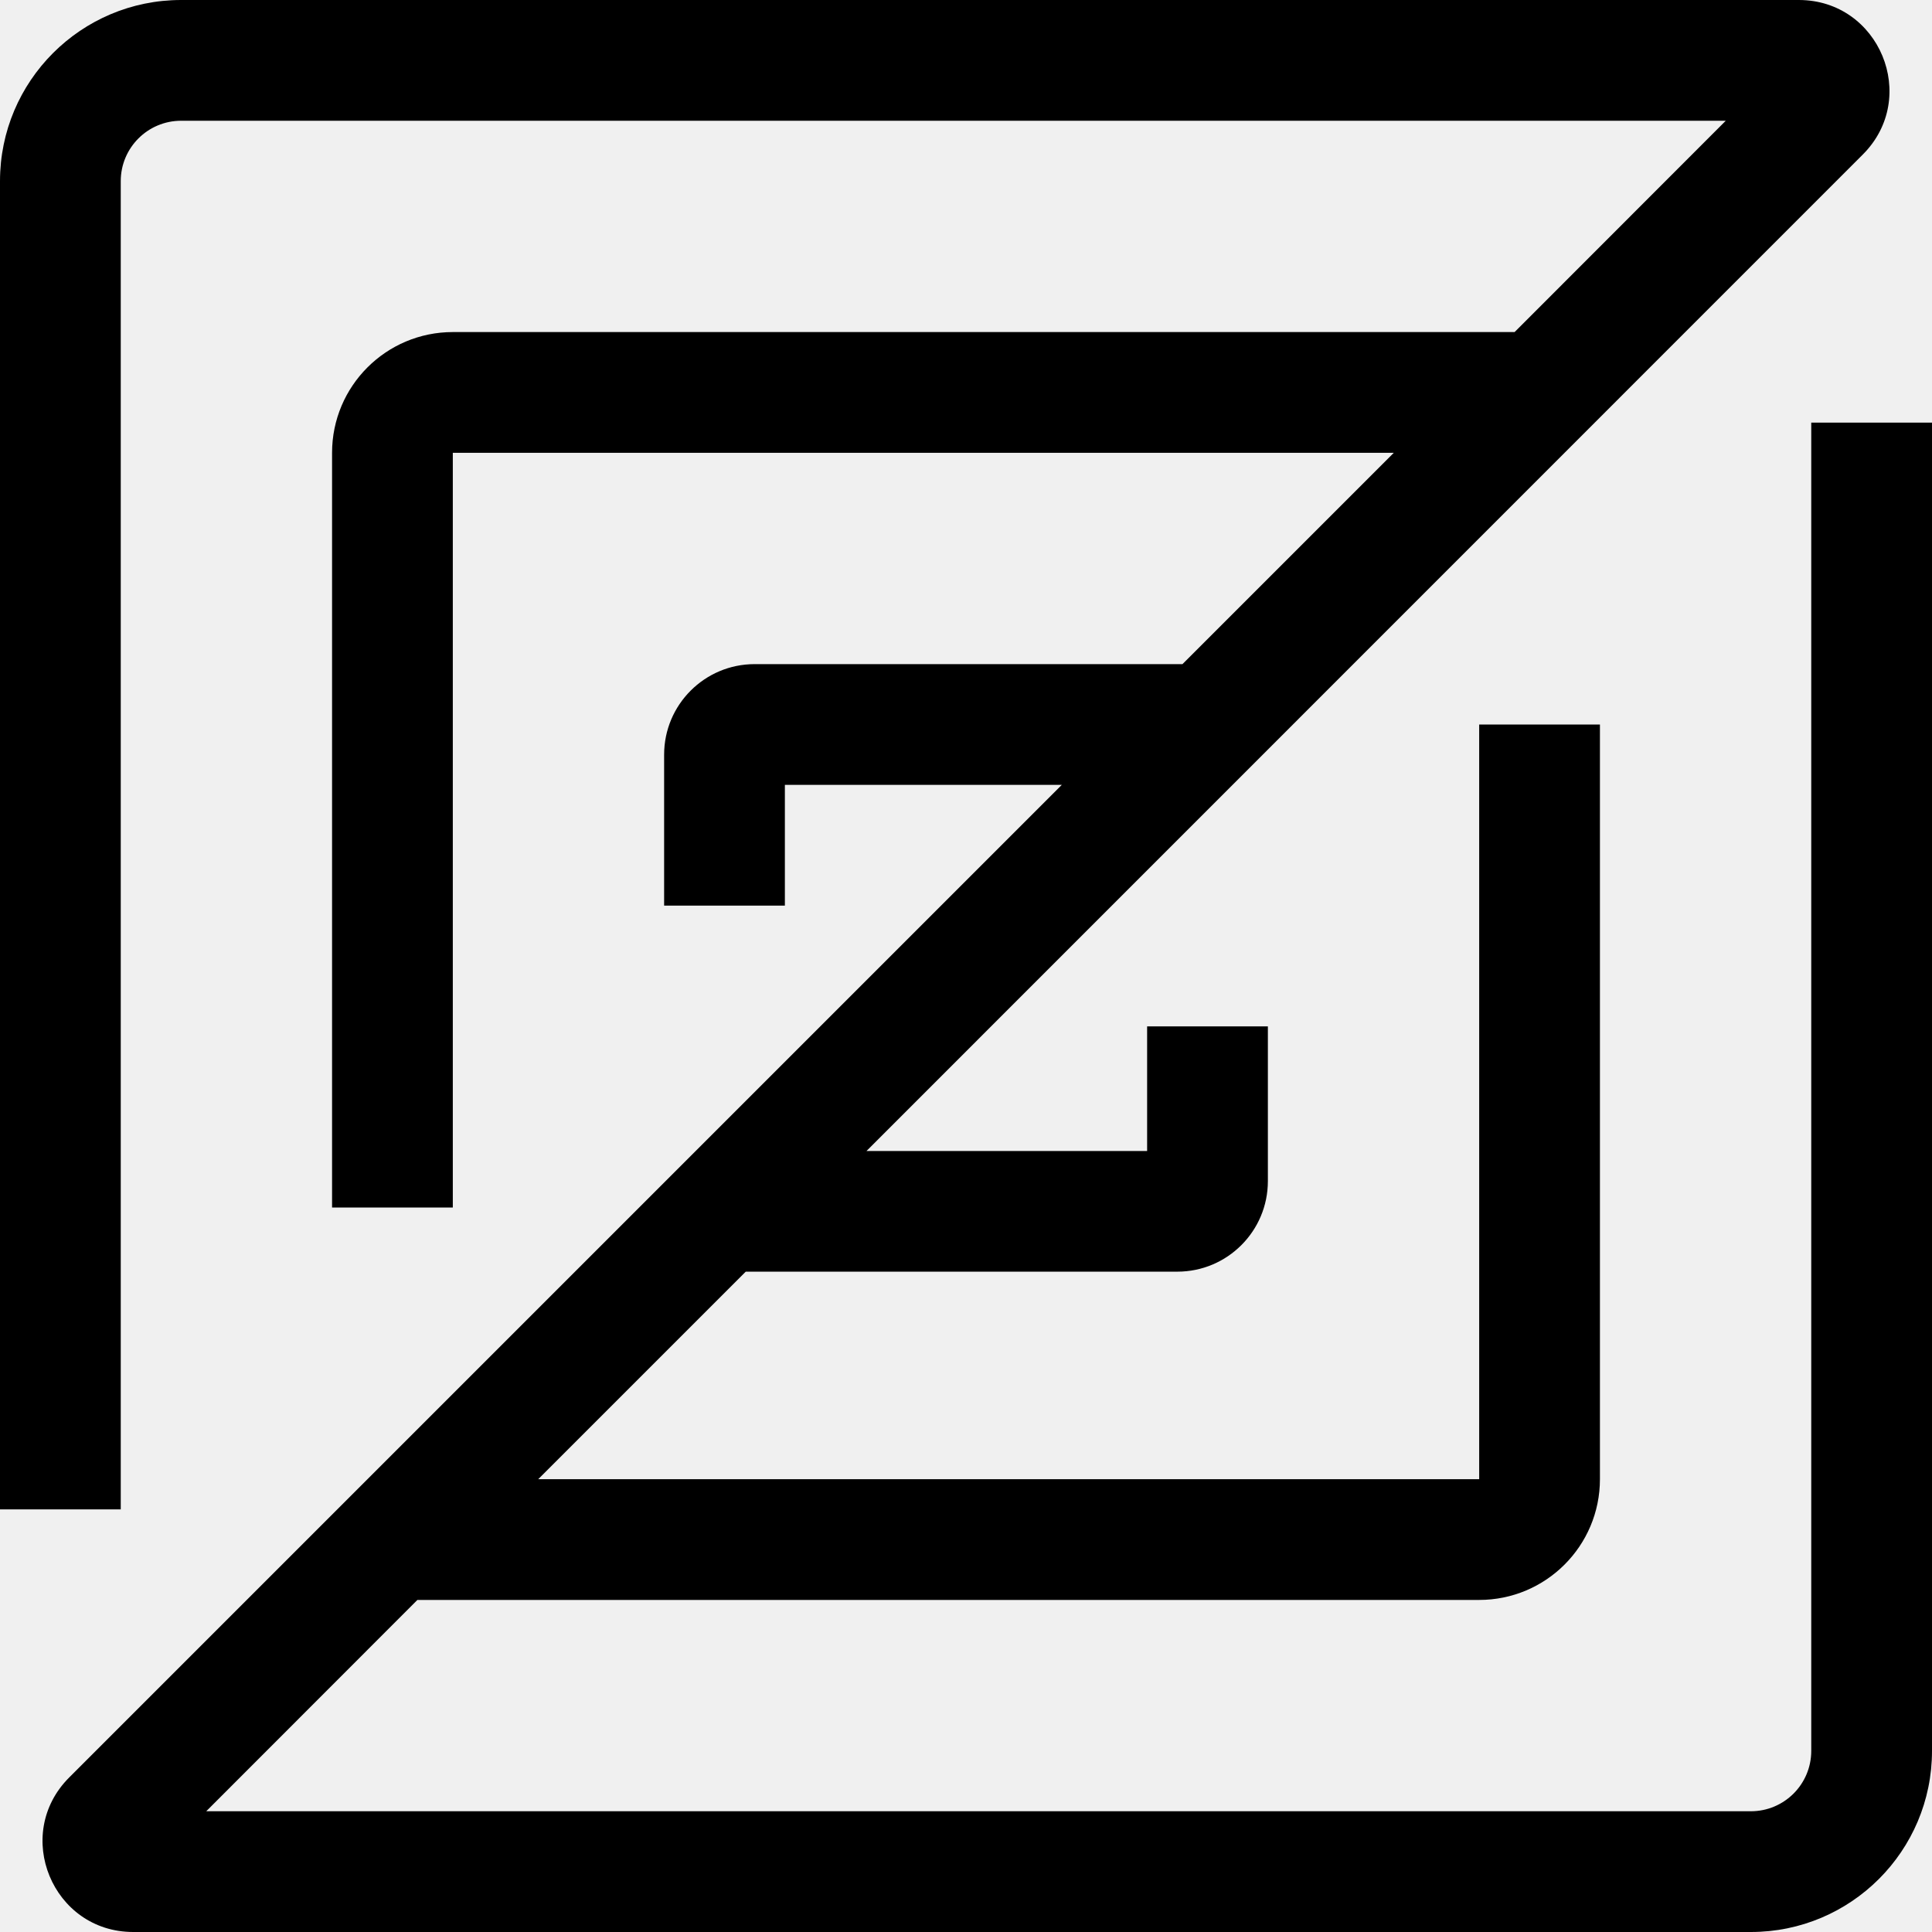
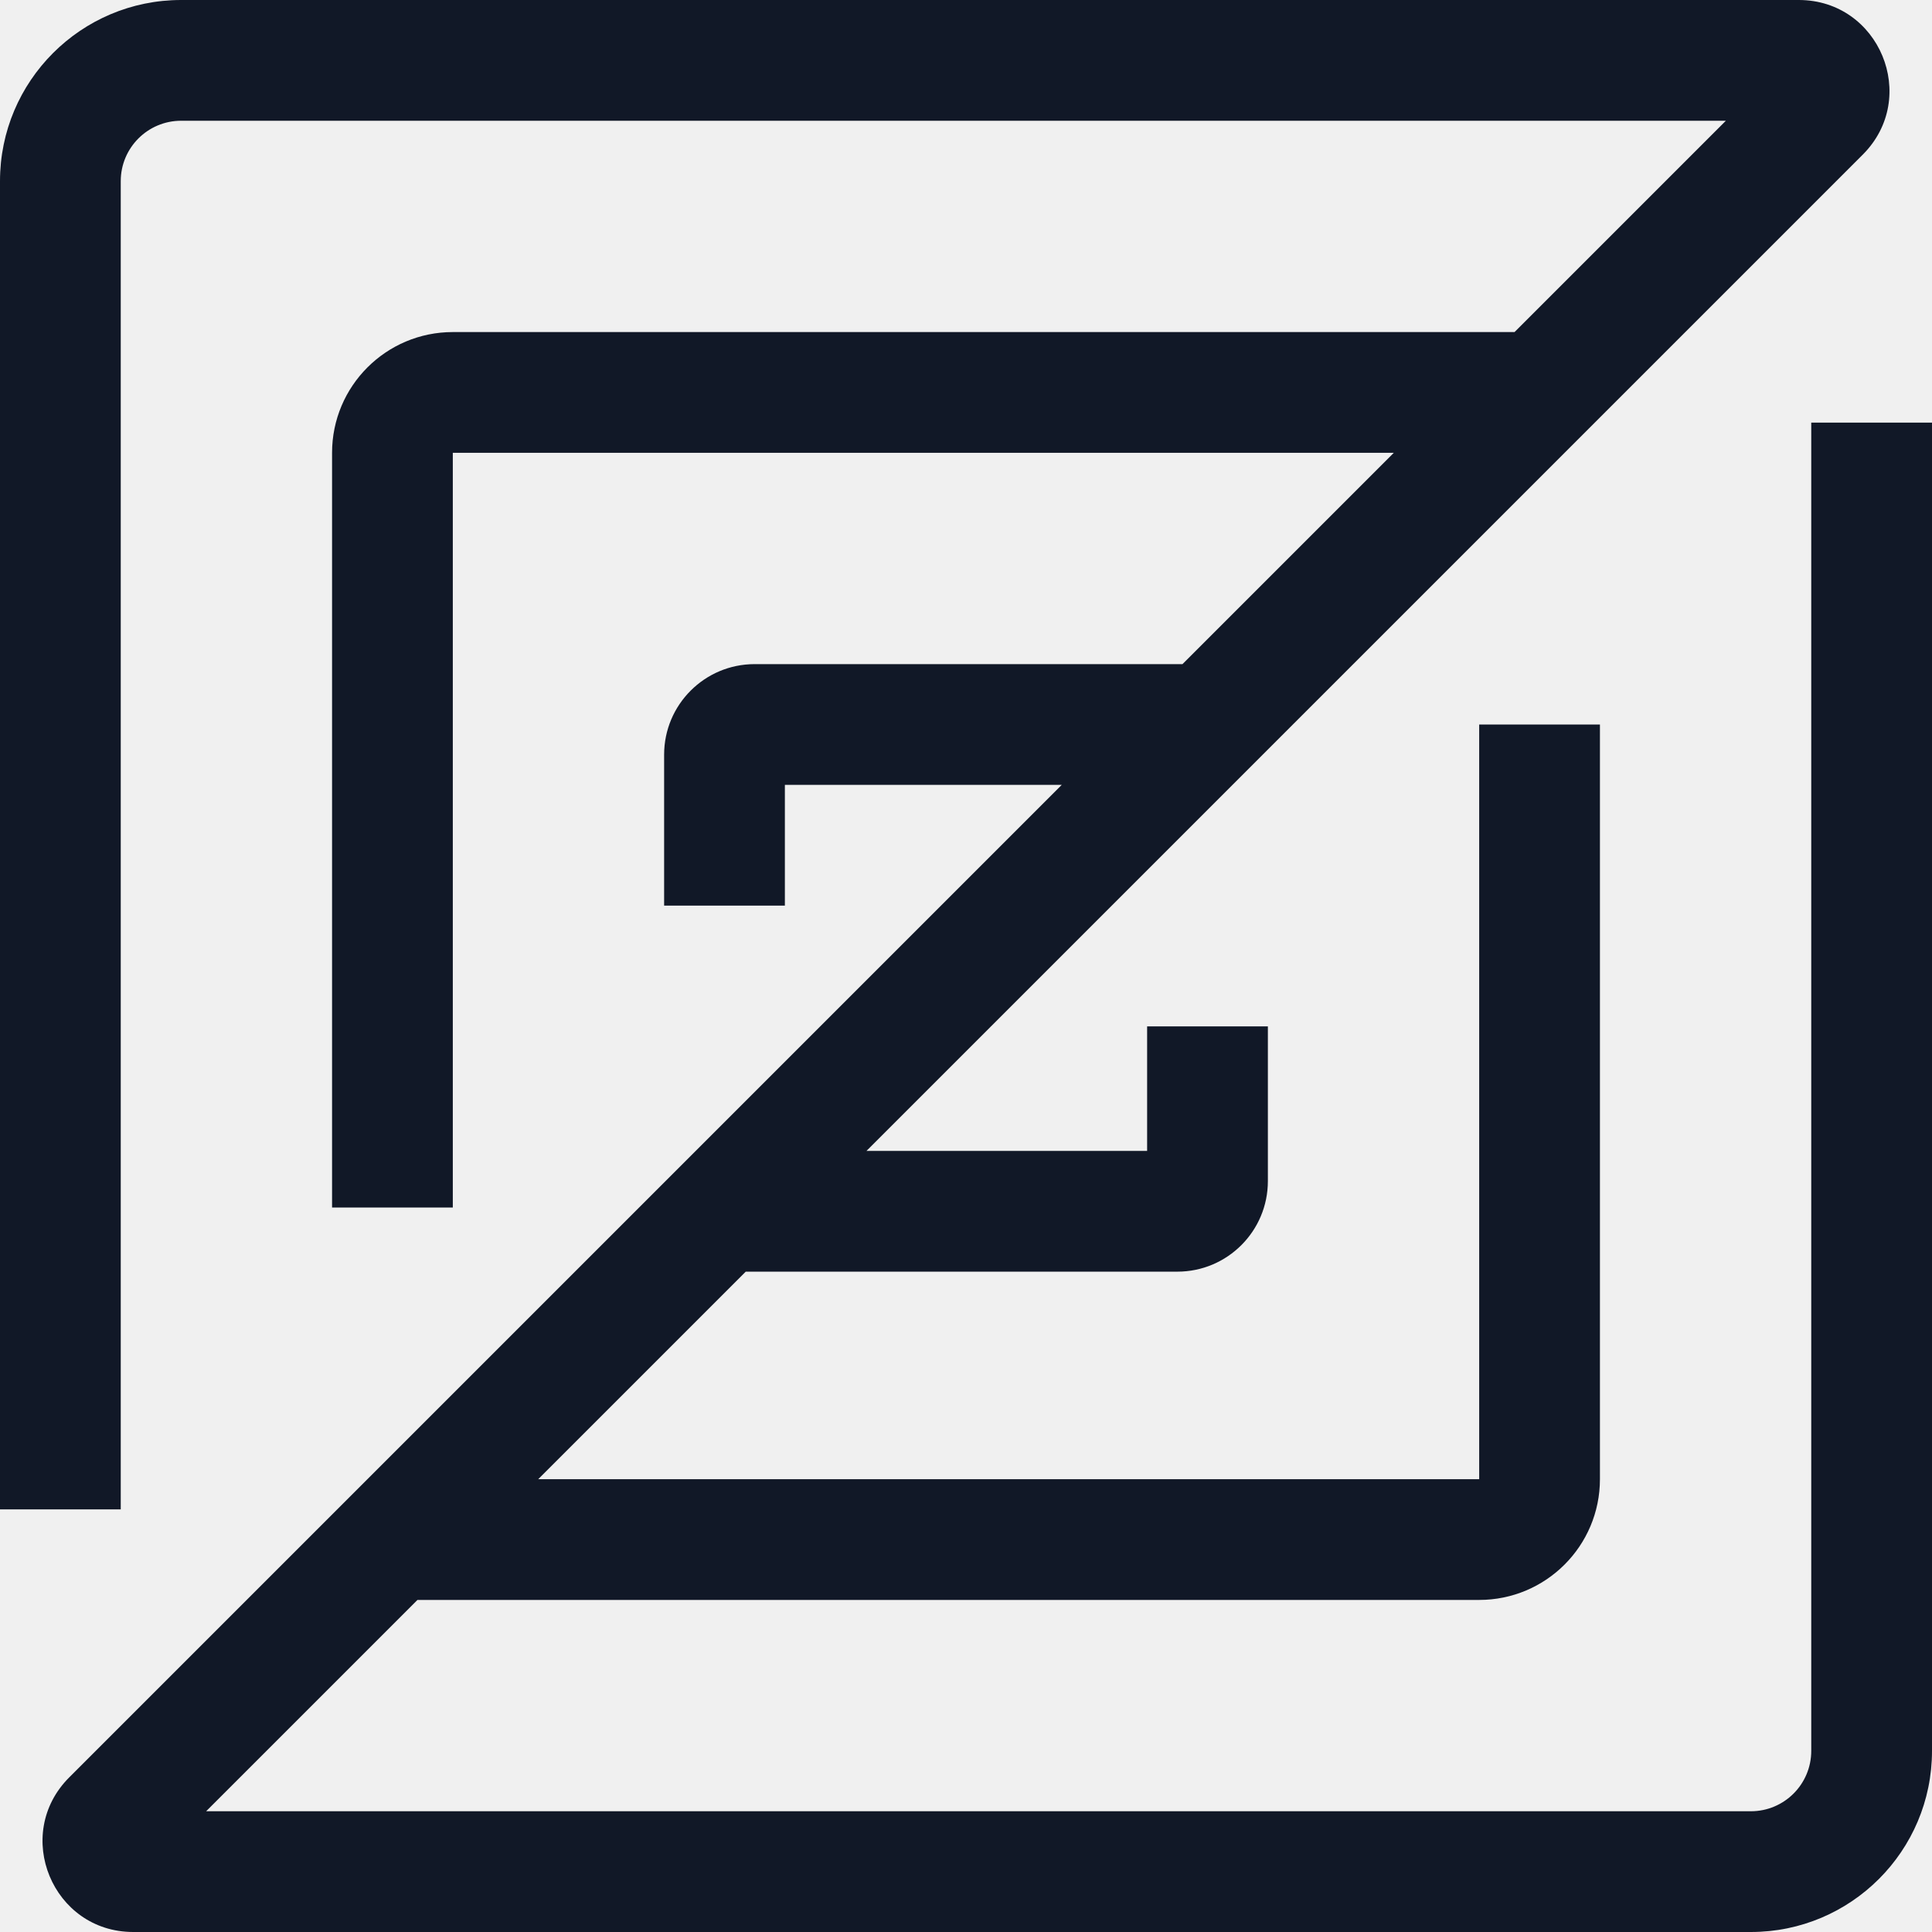
- <svg xmlns="http://www.w3.org/2000/svg" fill="#000000" role="img" viewBox="0 0 24 24">
-   <path d="M2.25 1.5a.75.75 0 0 0-.75.75v16.5H0V2.25A2.25 2.25 0 0 1 2.25 0h20.095c1.002 0 1.504 1.212.795 1.92L10.764 14.298h3.486V12.75h1.5v1.922a1.125 1.125 0 0 1-1.125 1.125H9.264l-2.578 2.578h11.689V9h1.5v9.375a1.5 1.5 0 0 1-1.5 1.5H5.185L2.562 22.5H21.75a.75.75 0 0 0 .75-.75V5.25H24v16.5A2.25 2.25 0 0 1 21.75 24H1.655C.653 24 .151 22.788.86 22.08L13.19 9.75H9.75v1.5h-1.5V9.375A1.125 1.125 0 0 1 9.375 8.25h5.314l2.625-2.625H5.625V15h-1.5V5.625a1.5 1.5 0 0 1 1.5-1.5h13.19L21.438 1.5z" />
+ <svg xmlns="http://www.w3.org/2000/svg" width="96" height="96" fill="none" viewBox="0 0 96 96" role="img" aria-label="Zed">
+   <g clip-path="url(#a)">
+     <path fill="#111827" fill-rule="evenodd" d="M9 6a3 3 0 0 0-3 3v66H0V9a9 9 0 0 1 9-9h80.379c4.009 0 6.016 4.847 3.182 7.682L43.055 57.187H57V51h6v7.688a4.5 4.5 0 0 1-4.5 4.5H37.055L26.743 73.5H73.5V36h6v37.5a6 6 0 0 1-6 6H20.743L10.243 90H87a3 3 0 0 0 3-3V21h6v66a9 9 0 0 1-9 9H6.621c-4.009 0-6.016-4.847-3.182-7.682L52.757 39H39v6h-6v-7.5a4.5 4.5 0 0 1 4.5-4.5h21.257l10.5-10.5H22.5V60h-6V22.5a6 6 0 0 1 6-6h52.757L85.757 6H9Z" clip-rule="evenodd" />
+   </g>
+   <defs>
+     <clipPath id="a">
+       <path fill="#fff" d="M0 0h96v96H0z" />
+     </clipPath>
+   </defs>
</svg>
